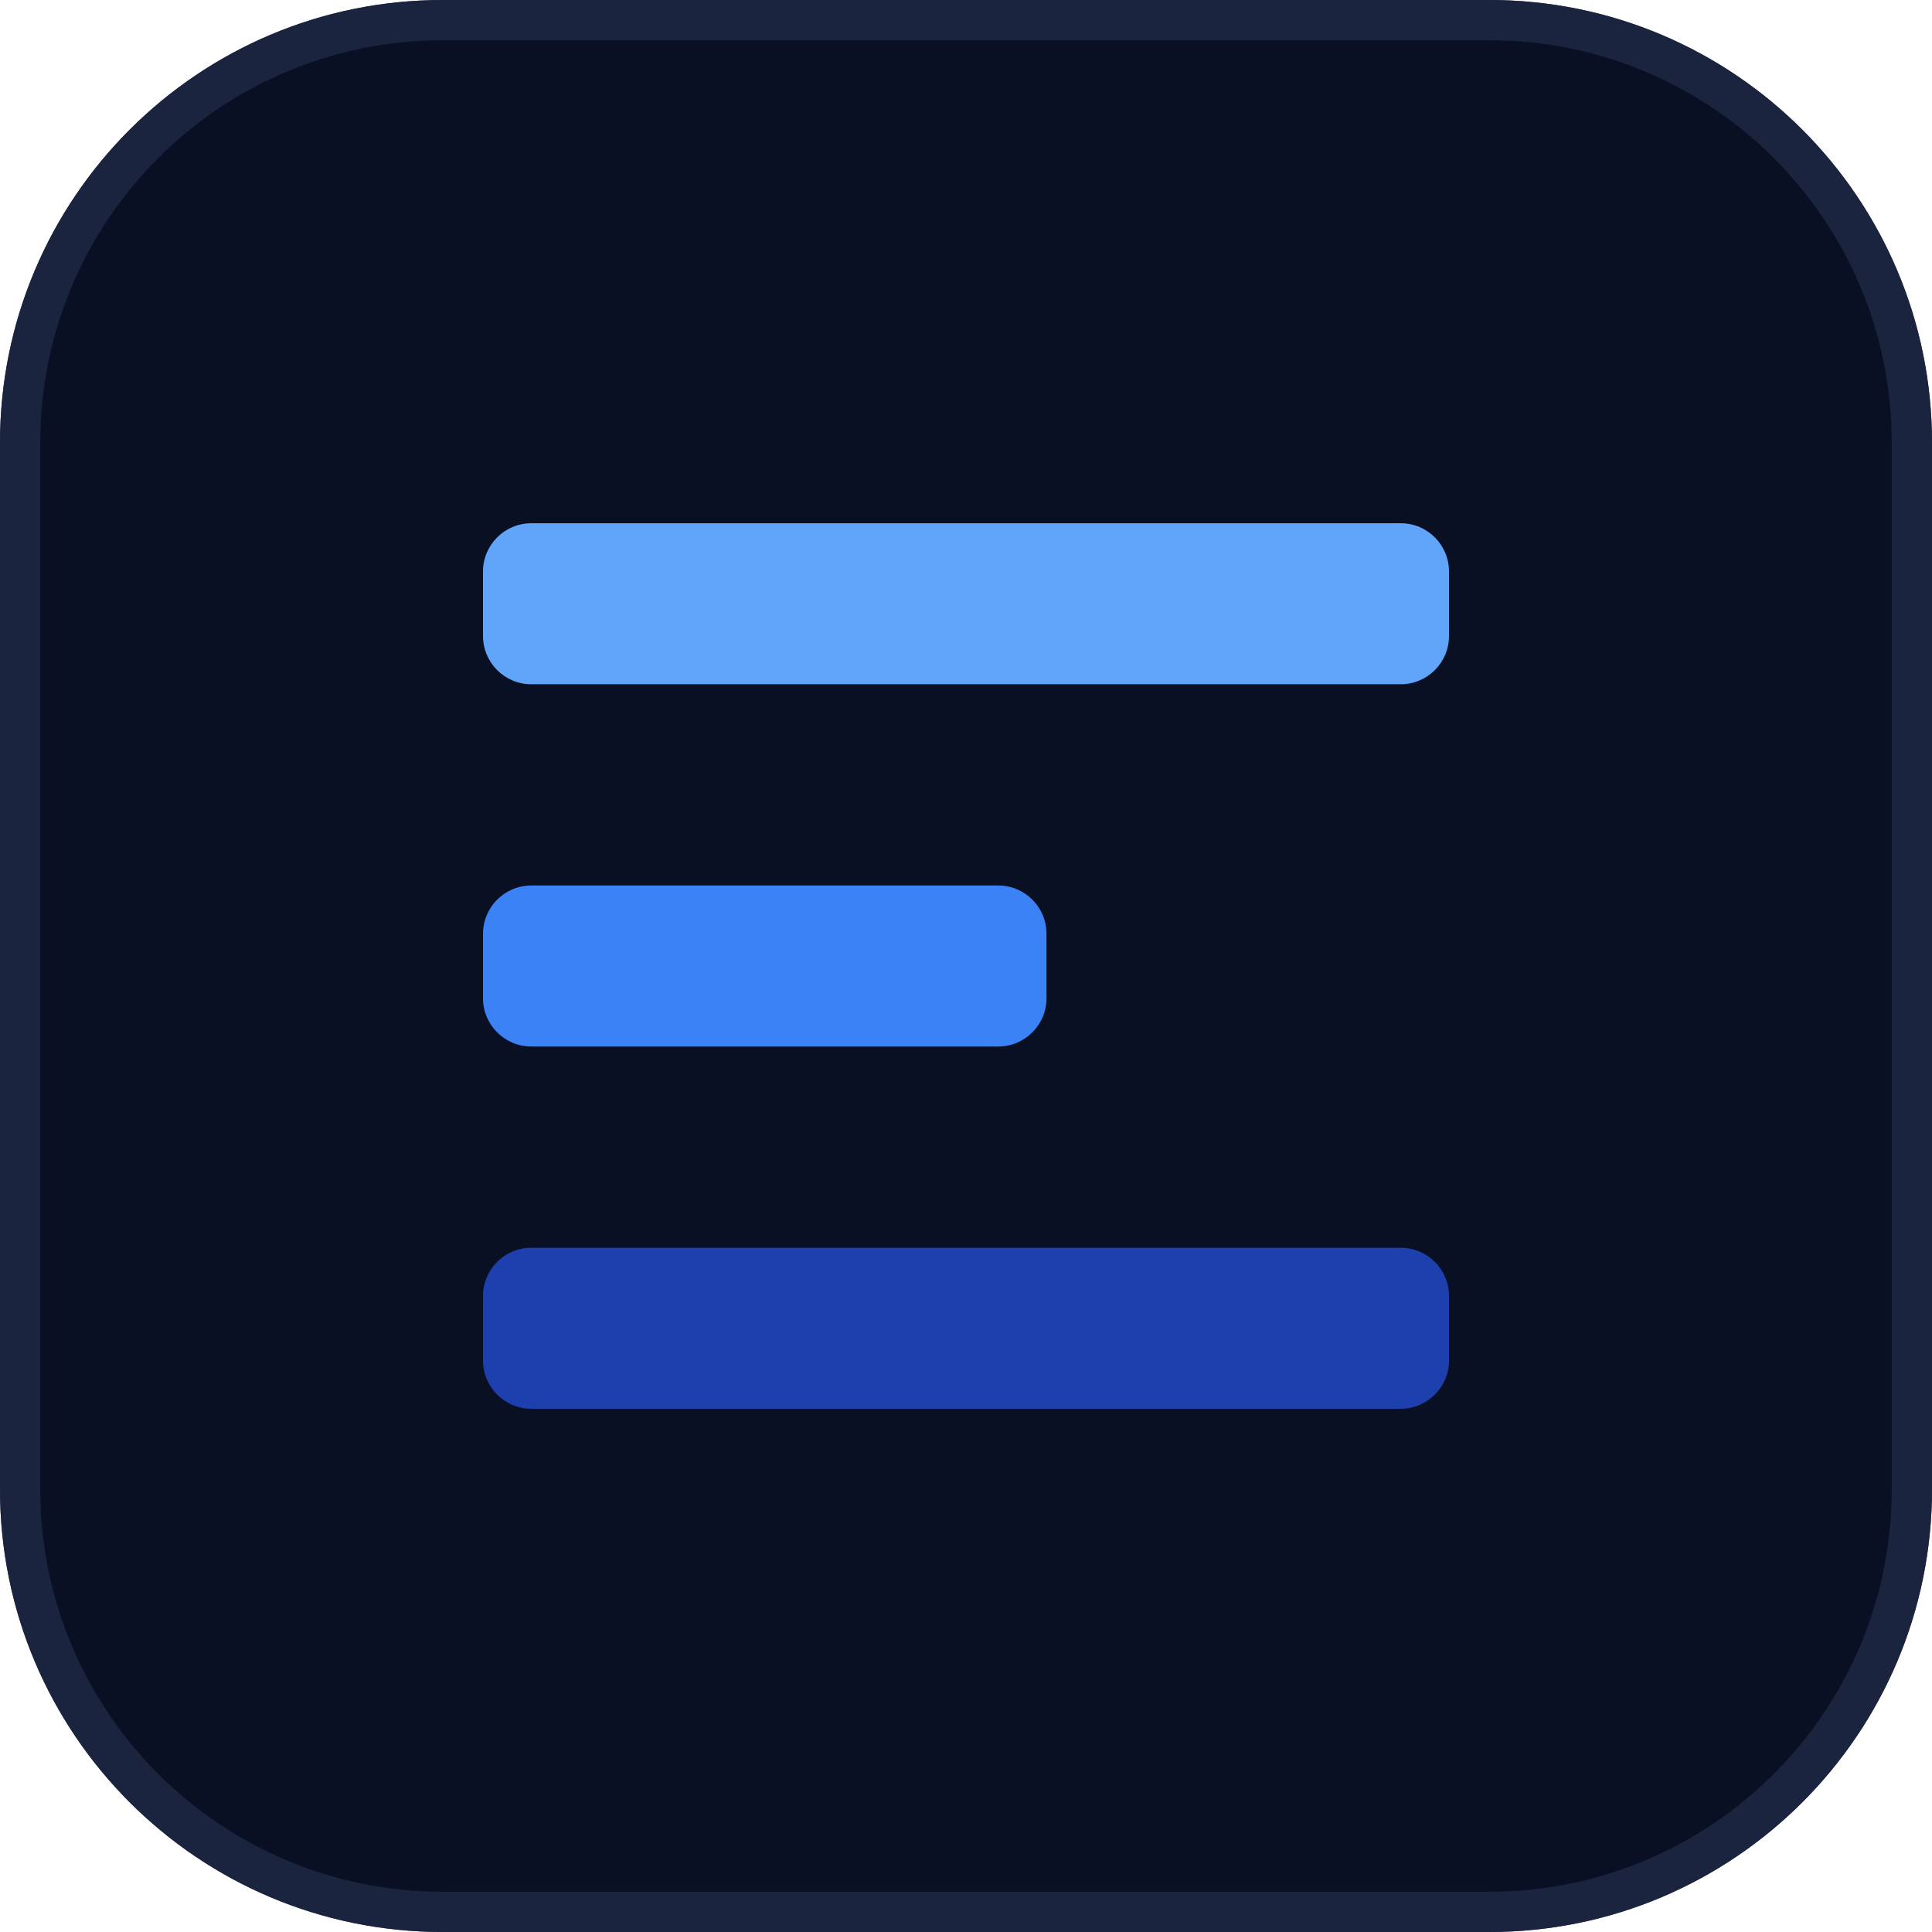
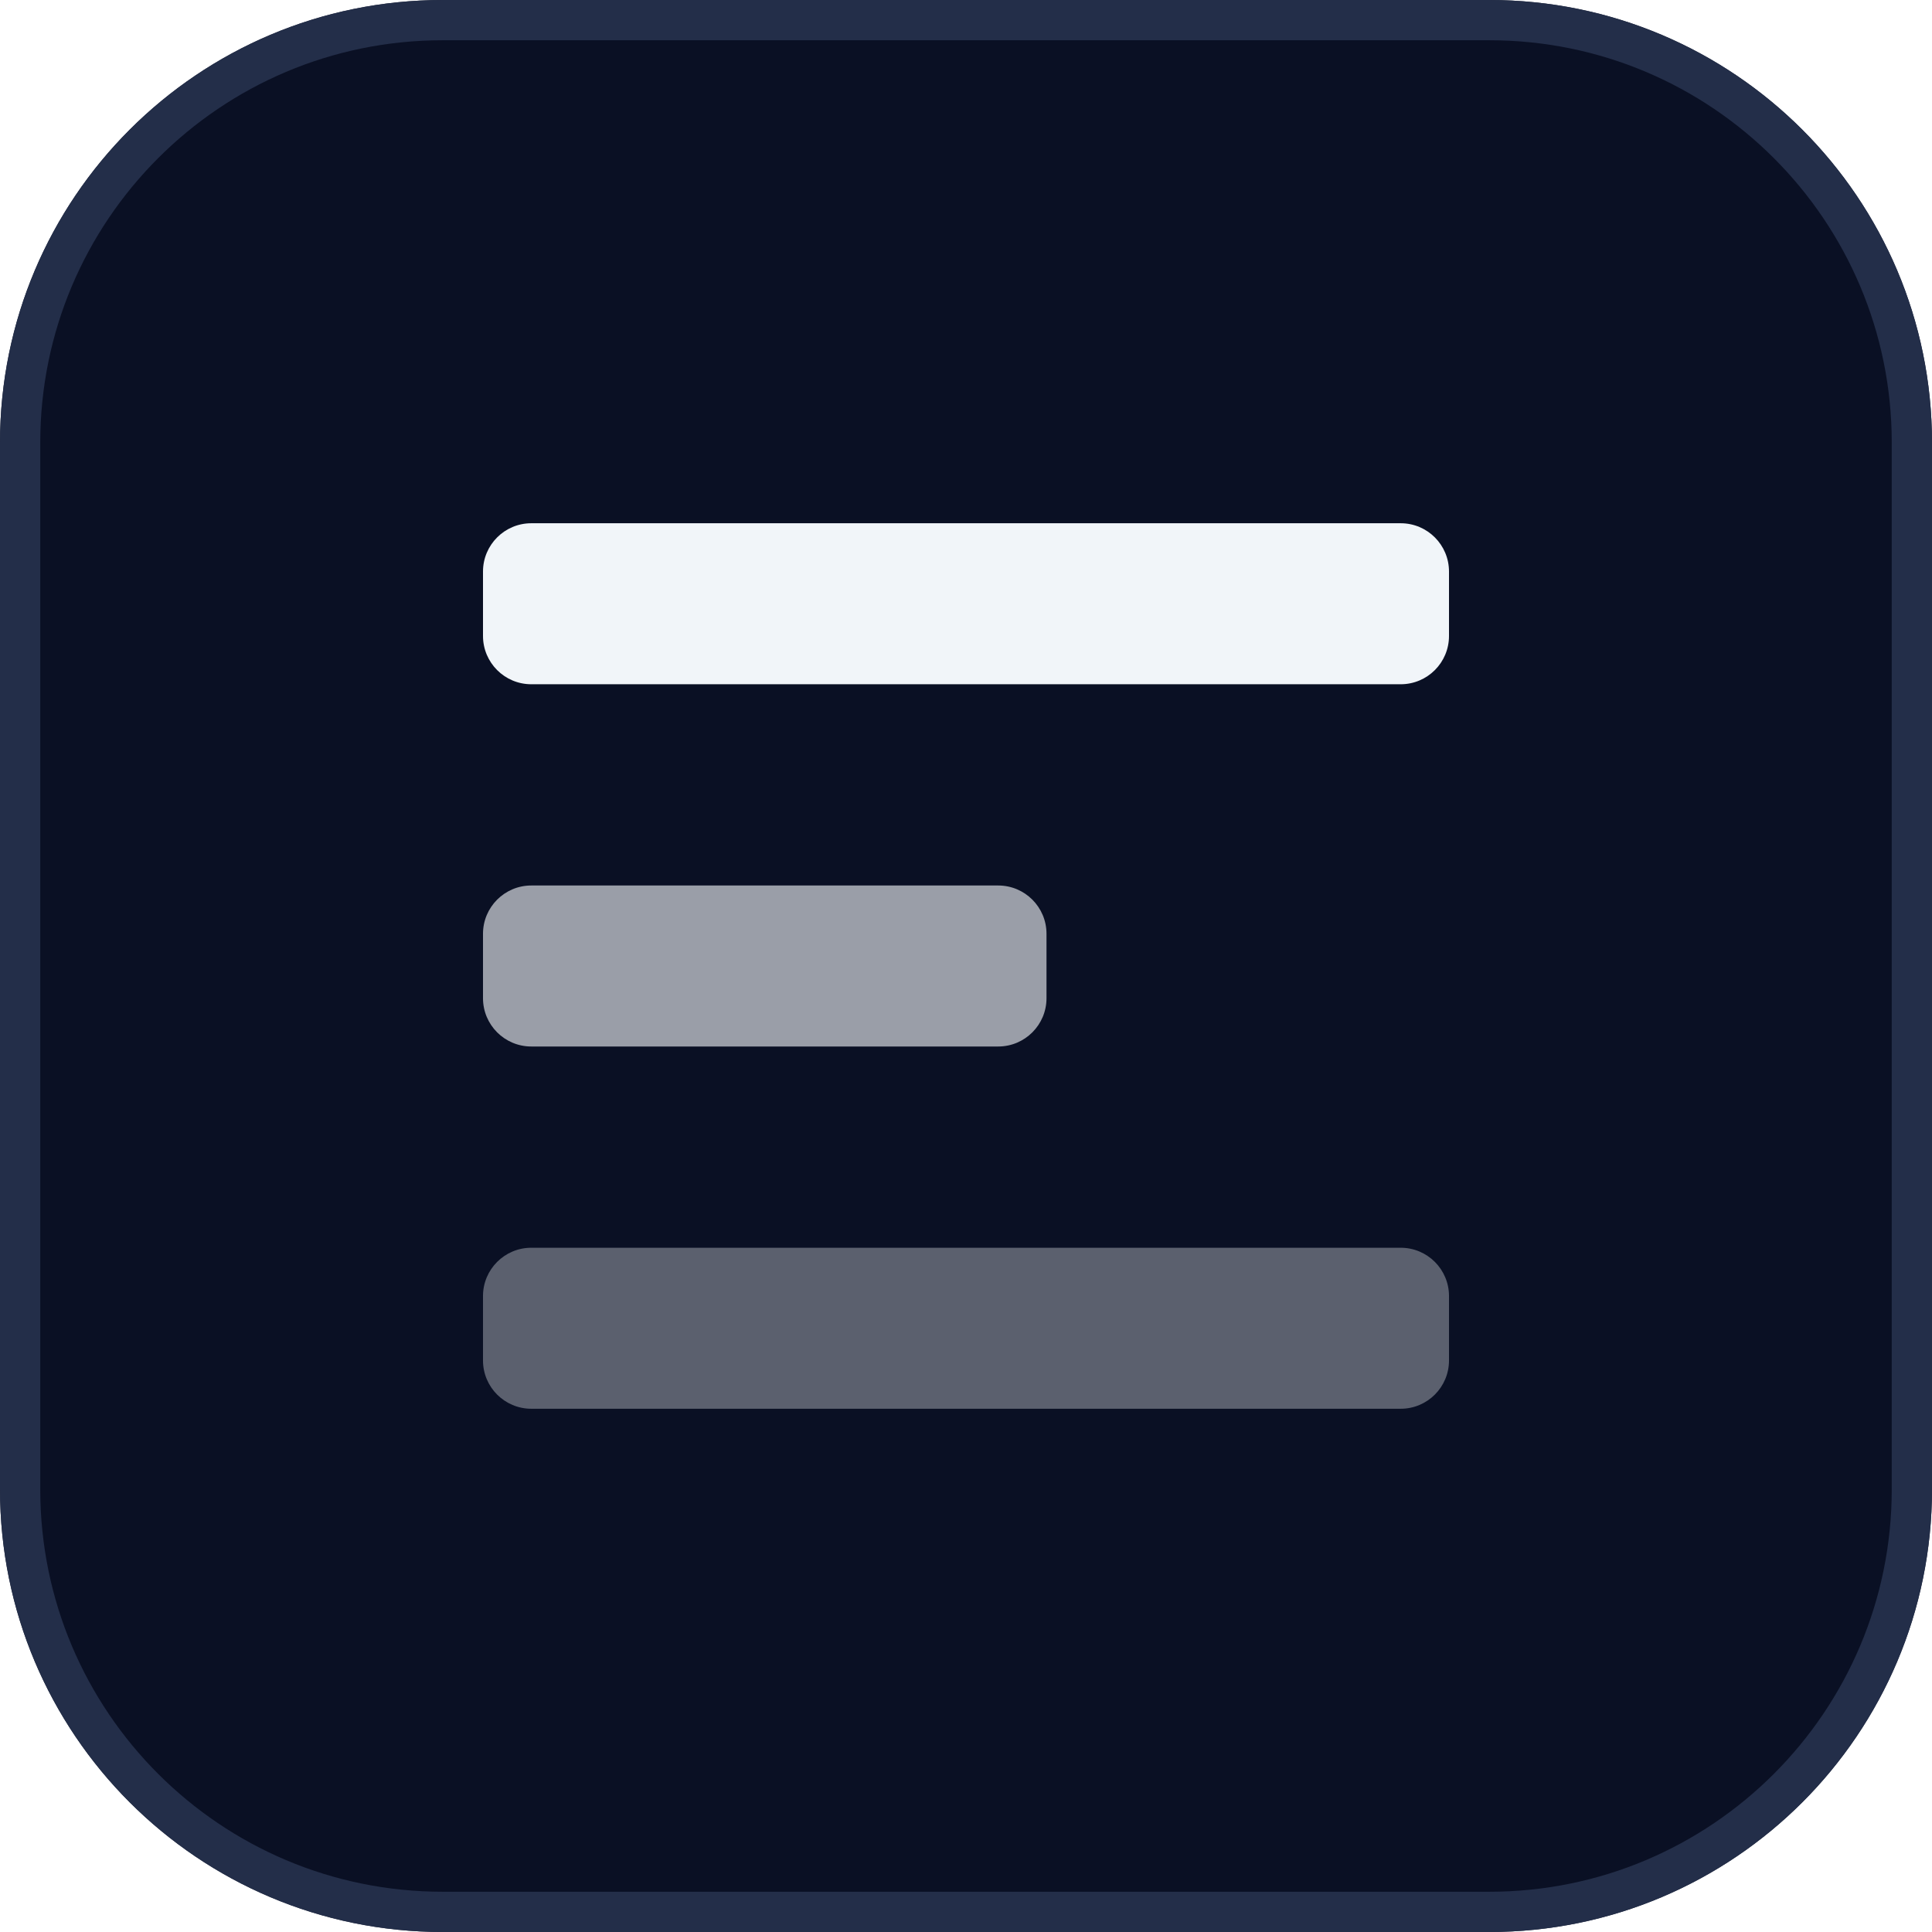
<svg xmlns="http://www.w3.org/2000/svg" viewBox="0 0 48 48" fill="none" role="img" aria-label="E-ARI">
  <rect width="48" height="48" rx="11" fill="#0a1024" />
-   <rect x="0.5" y="0.5" width="47" height="47" rx="10.5" stroke="#1e2a45" stroke-opacity="0.8" stroke-width="1" fill="none" />
-   <rect x="12" y="13" width="24" height="4" rx="1.2" fill="#60a5fa" />
-   <rect x="12" y="22" width="14" height="4" rx="1.2" fill="#3b82f6" />
-   <rect x="12" y="31" width="24" height="4" rx="1.2" fill="#1e40af" />
+   <rect x="0.5" y="0.5" width="47" height="47" rx="10.5" stroke="#26314d" stroke-opacity="0.9" stroke-width="1" fill="none" />
+   <rect x="12" y="13" width="24" height="4" rx="1.2" fill="#f1f5f9" />
+   <rect x="12" y="22" width="14" height="4" rx="1.2" fill="#f1f5f9" fill-opacity="0.62" />
+   <rect x="12" y="31" width="24" height="4" rx="1.2" fill="#f1f5f9" fill-opacity="0.35" />
</svg>
